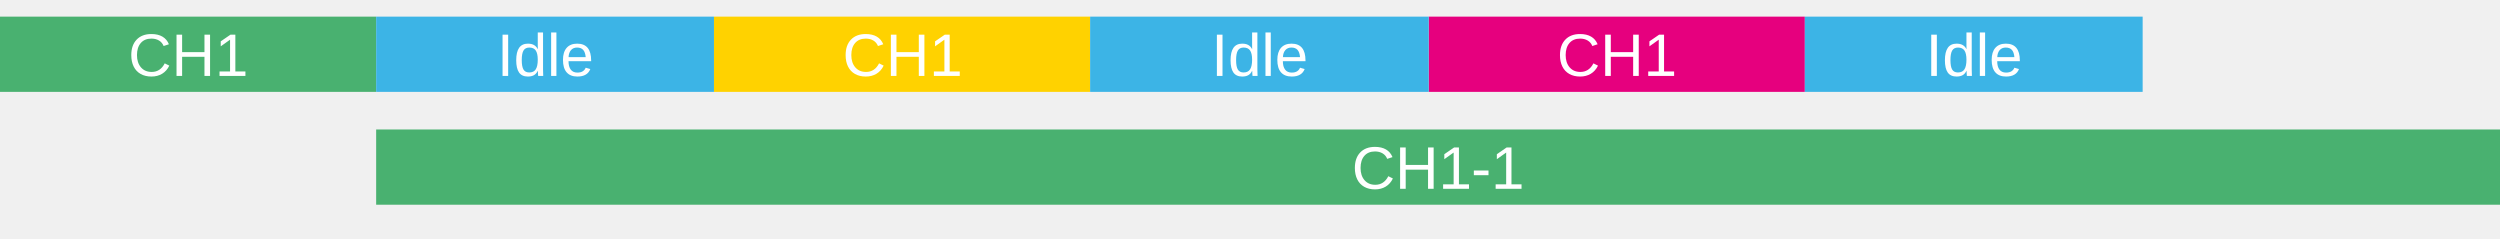
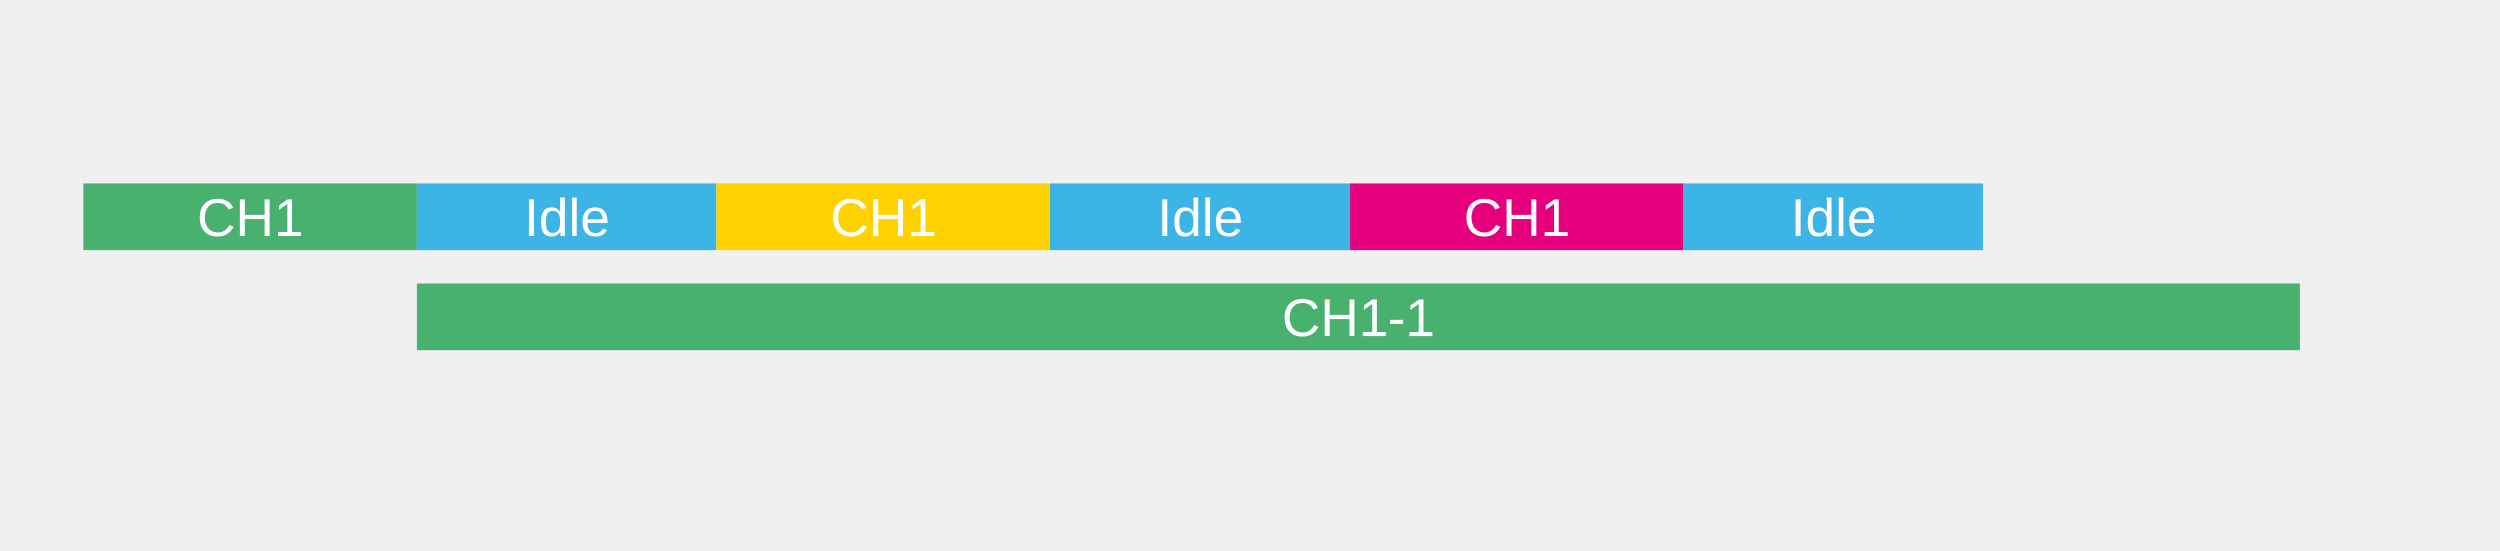
- <svg xmlns="http://www.w3.org/2000/svg" width="3456" height="330" xml:space="preserve" overflow="hidden">
-   <defs>
-     <clipPath id="clip0">
-       <rect x="381" y="435" width="3456" height="330" />
-     </clipPath>
-   </defs>
-   <g clip-path="url(#clip0)" transform="translate(-381 -435)">
+ <svg xmlns="http://www.w3.org/2000/svg" width="3898" height="858" xml:space="preserve" overflow="hidden">
+   <g transform="translate(-251 -172)">
    <rect x="381" y="458" width="520" height="104" fill="#49B170" />
    <text fill="#FFFFFF" font-family="Arial,Arial_MSFontService,sans-serif" font-weight="400" font-size="83" transform="matrix(1 0 0 1 558.271 540)">CH1</text>
    <rect x="901" y="458" width="467" height="104" fill="#3CB4E6" />
    <text fill="#FFFFFF" font-family="Arial,Arial_MSFontService,sans-serif" font-weight="400" font-size="83" transform="matrix(1 0 0 1 1068.07 540)">Idle</text>
    <rect x="1368" y="458" width="520" height="104" fill="#FFD200" />
    <text fill="#FFFFFF" font-family="Arial,Arial_MSFontService,sans-serif" font-weight="400" font-size="83" transform="matrix(1 0 0 1 1545.78 540)">CH1</text>
    <rect x="2356" y="458" width="520" height="104" fill="#E6007E" />
    <text fill="#FFFFFF" font-family="Arial,Arial_MSFontService,sans-serif" font-weight="400" font-size="83" transform="matrix(1 0 0 1 2533.29 540)">CH1</text>
    <rect x="1888" y="458" width="468" height="104" fill="#3CB4E6" />
    <text fill="#FFFFFF" font-family="Arial,Arial_MSFontService,sans-serif" font-weight="400" font-size="83" transform="matrix(1 0 0 1 2055.58 540)">Idle</text>
    <rect x="901" y="614" width="2936" height="104" fill="#49B170" />
    <text fill="#FFFFFF" font-family="Arial,Arial_MSFontService,sans-serif" font-weight="400" font-size="83" transform="matrix(1 0 0 1 2249.75 696)">CH1</text>
    <text fill="#FFFFFF" font-family="Arial,Arial_MSFontService,sans-serif" font-weight="400" font-size="83" transform="matrix(1 0 0 1 2414.75 696)">-</text>
    <text fill="#FFFFFF" font-family="Arial,Arial_MSFontService,sans-serif" font-weight="400" font-size="83" transform="matrix(1 0 0 1 2442.25 696)">1</text>
    <rect x="2876" y="458" width="467" height="104" fill="#3CB4E6" />
    <text fill="#FFFFFF" font-family="Arial,Arial_MSFontService,sans-serif" font-weight="400" font-size="83" transform="matrix(1 0 0 1 3043.09 540)">Idle</text>
  </g>
</svg>
